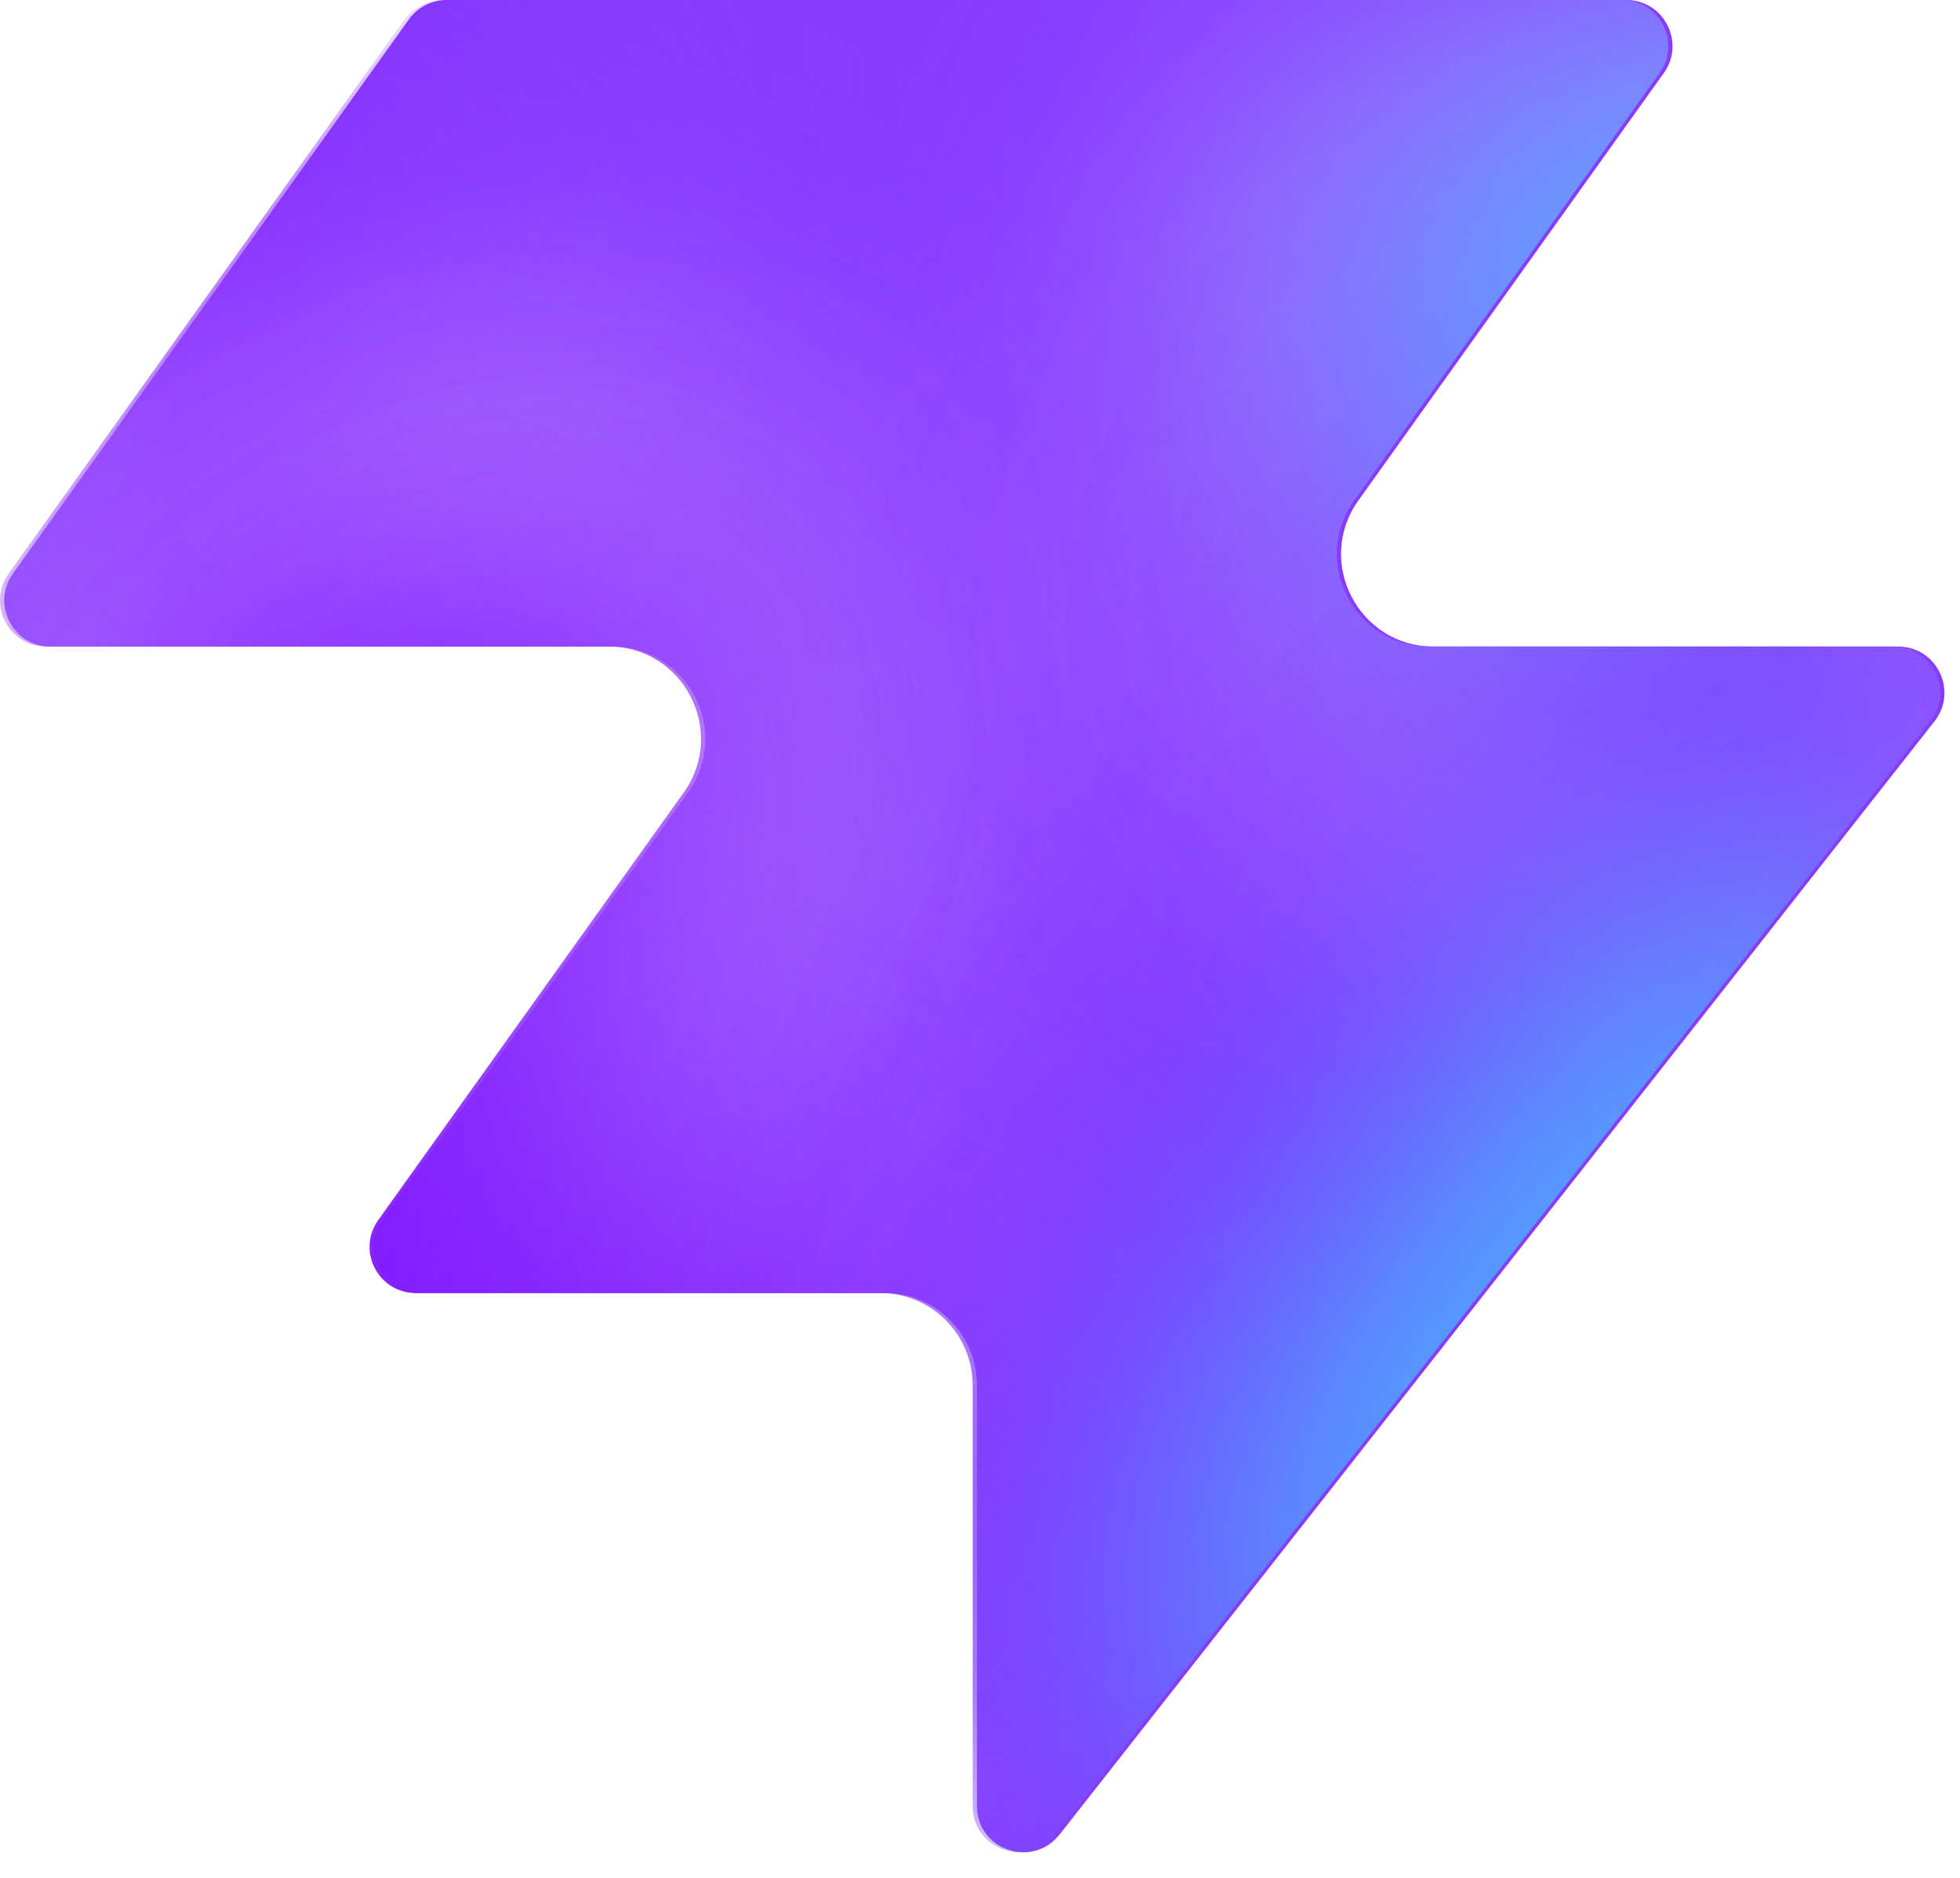
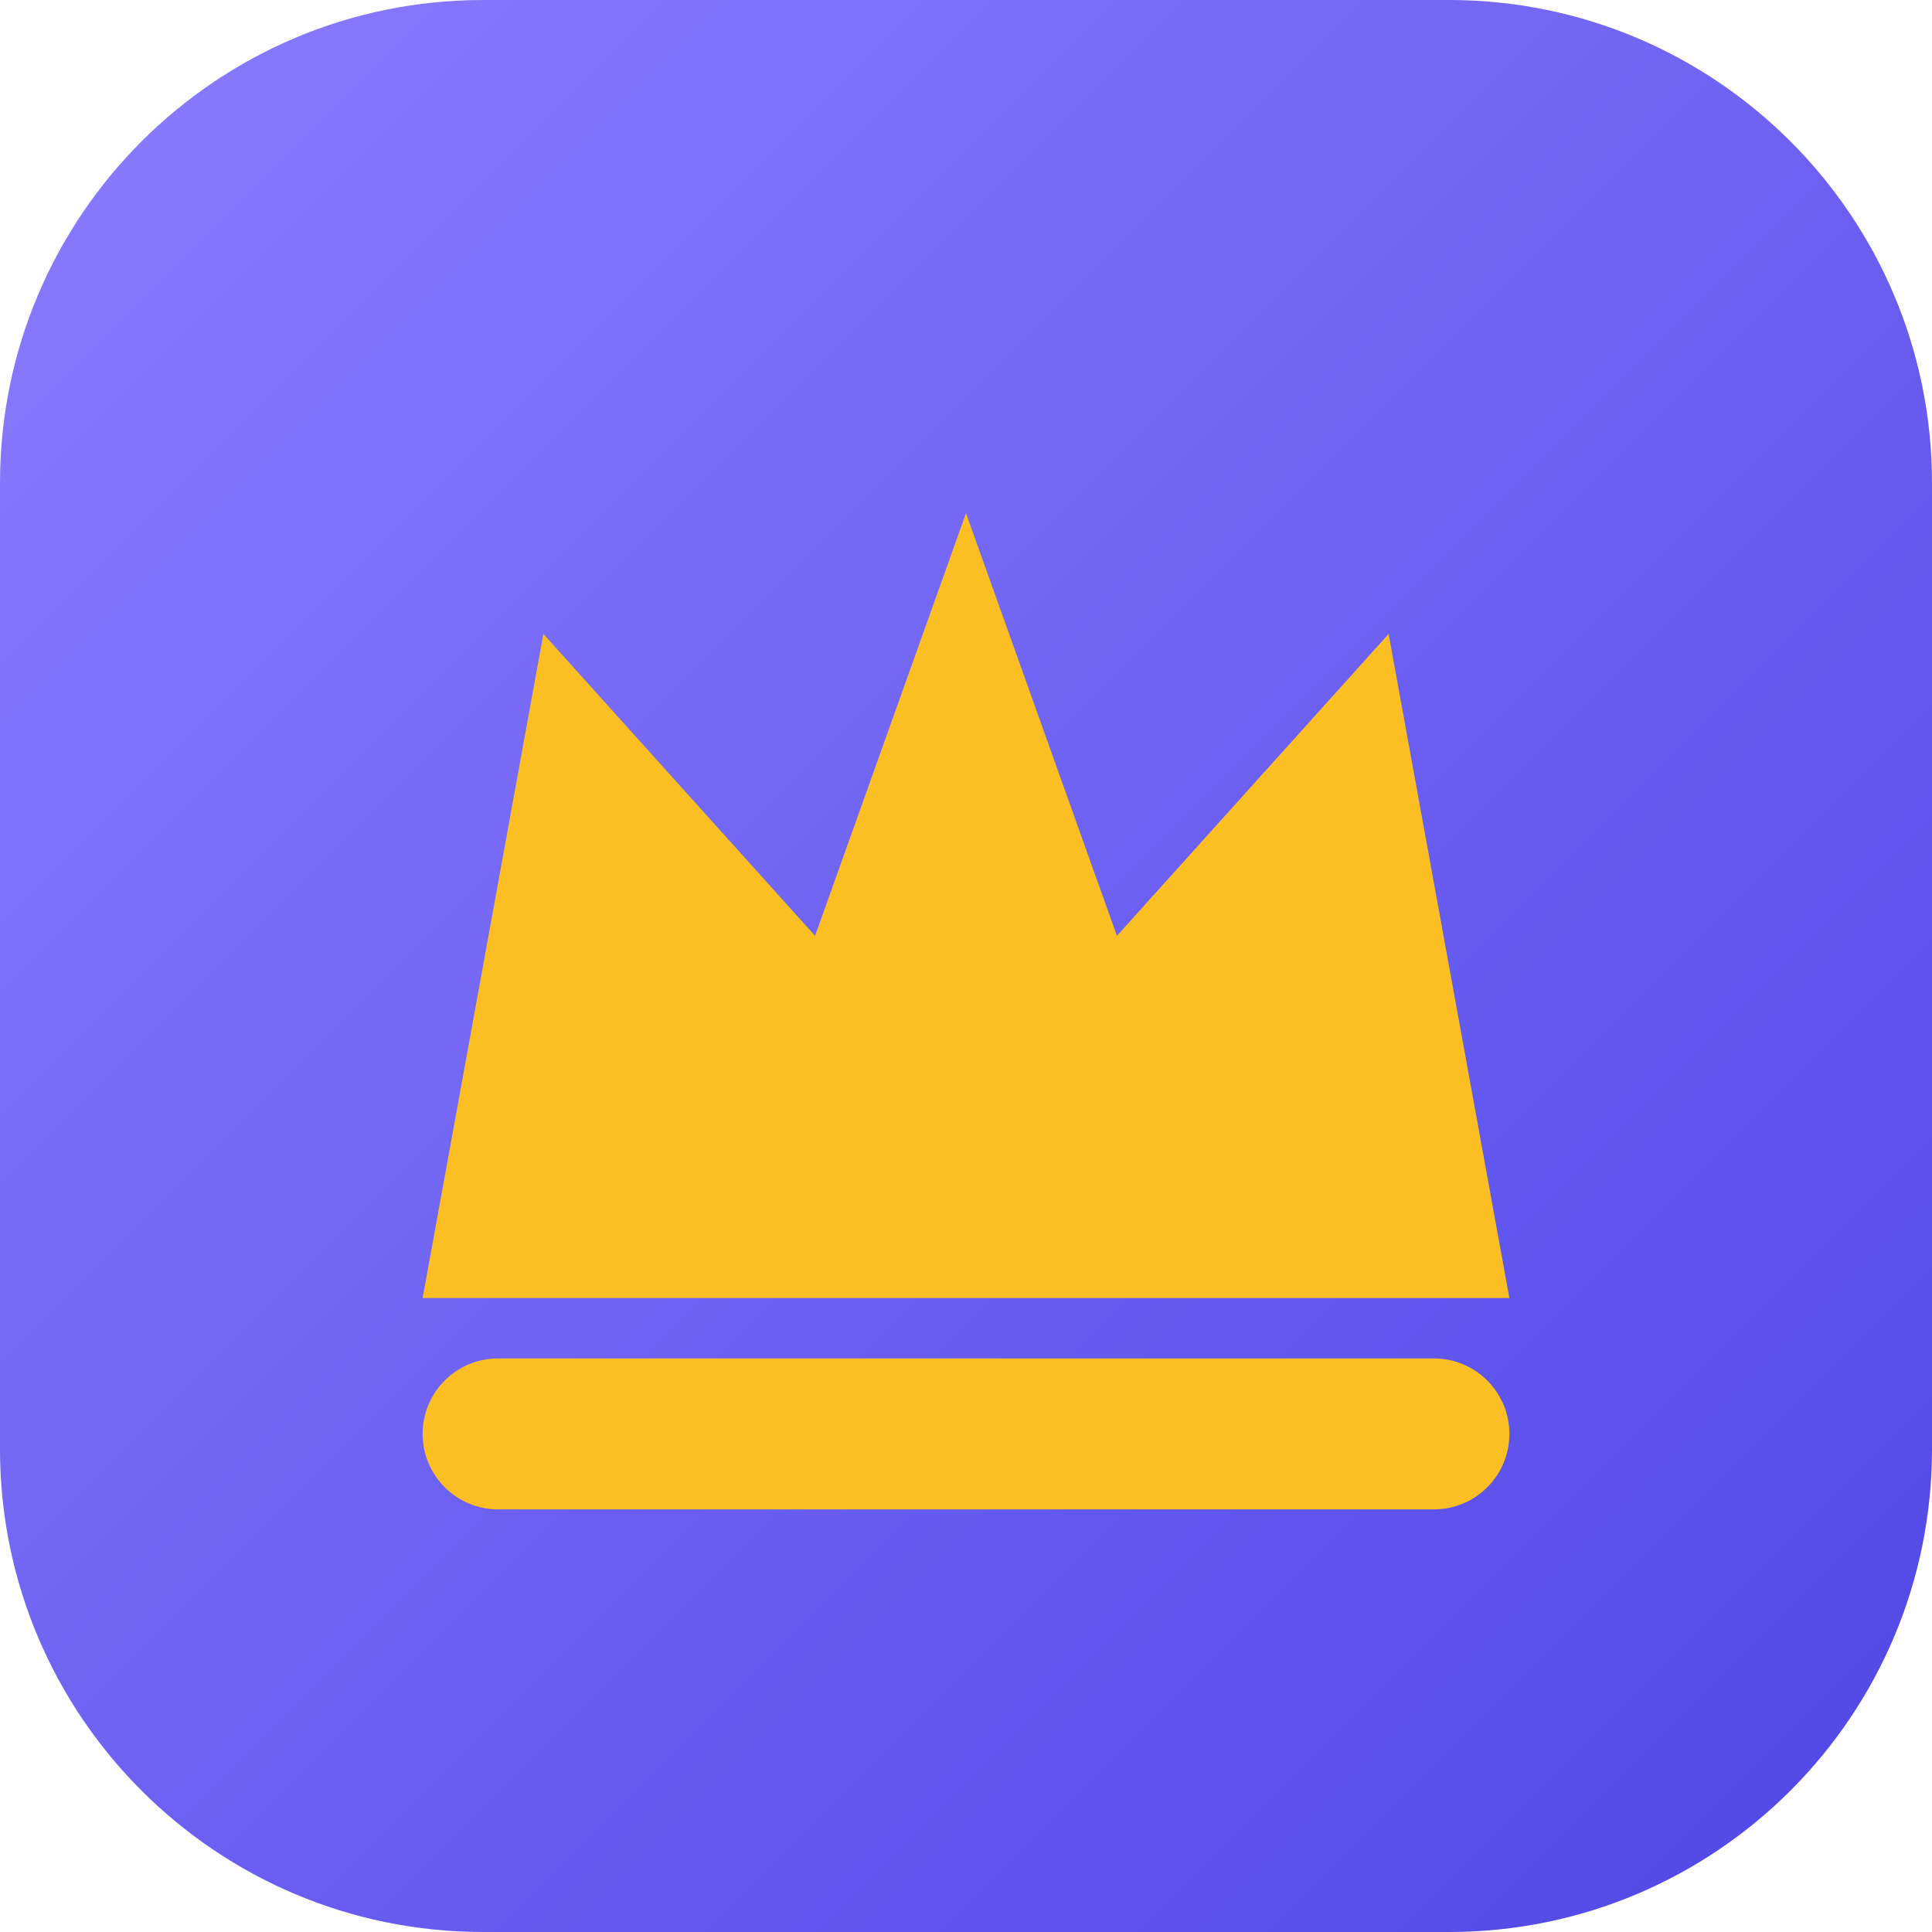
- <svg xmlns="http://www.w3.org/2000/svg" width="48" height="46" fill="none" viewBox="0 0 48 46">
-   <path fill="#863bff" d="M25.946 44.938c-.664.845-2.021.375-2.021-.698V33.937a2.26 2.26 0 0 0-2.262-2.262H10.287c-.92 0-1.456-1.04-.92-1.788l7.48-10.471c1.07-1.497 0-3.578-1.842-3.578H1.237c-.92 0-1.456-1.04-.92-1.788L10.013.474c.214-.297.556-.474.92-.474h28.894c.92 0 1.456 1.04.92 1.788l-7.48 10.471c-1.07 1.498 0 3.579 1.842 3.579h11.377c.943 0 1.473 1.088.89 1.83L25.947 44.94z" style="fill:#863bff;fill:color(display-p3 .525 .23 1);fill-opacity:1" />
-   <mask id="a" width="48" height="46" x="0" y="0" maskUnits="userSpaceOnUse" style="mask-type:alpha">
-     <path fill="#000" d="M25.842 44.938c-.664.844-2.021.375-2.021-.698V33.937a2.26 2.26 0 0 0-2.262-2.262H10.183c-.92 0-1.456-1.04-.92-1.788l7.48-10.471c1.07-1.498 0-3.579-1.842-3.579H1.133c-.92 0-1.456-1.04-.92-1.787L9.91.473c.214-.297.556-.474.92-.474h28.894c.92 0 1.456 1.04.92 1.788l-7.48 10.471c-1.07 1.498 0 3.578 1.842 3.578h11.377c.943 0 1.473 1.088.89 1.832L25.843 44.94z" style="fill:#000;fill-opacity:1" />
-   </mask>
-   <g mask="url(#a)">
-     <g filter="url(#b)">
-       <ellipse cx="5.508" cy="14.704" fill="#ede6ff" rx="5.508" ry="14.704" style="fill:#ede6ff;fill:color(display-p3 .927 .903 1);fill-opacity:1" transform="matrix(.00324 1 1 -.00324 -4.47 31.516)" />
-     </g>
-     <g filter="url(#c)">
-       <ellipse cx="10.399" cy="29.851" fill="#ede6ff" rx="10.399" ry="29.851" style="fill:#ede6ff;fill:color(display-p3 .927 .903 1);fill-opacity:1" transform="matrix(.00324 1 1 -.00324 -39.328 7.883)" />
-     </g>
-     <g filter="url(#d)">
-       <ellipse cx="5.508" cy="30.487" fill="#7e14ff" rx="5.508" ry="30.487" style="fill:#7e14ff;fill:color(display-p3 .492 .077 1);fill-opacity:1" transform="rotate(89.814 -25.913 -14.639)scale(1 -1)" />
-     </g>
-     <g filter="url(#e)">
-       <ellipse cx="5.508" cy="30.599" fill="#7e14ff" rx="5.508" ry="30.599" style="fill:#7e14ff;fill:color(display-p3 .492 .077 1);fill-opacity:1" transform="rotate(89.814 -32.644 -3.334)scale(1 -1)" />
-     </g>
-     <g filter="url(#f)">
-       <ellipse cx="5.508" cy="30.599" fill="#7e14ff" rx="5.508" ry="30.599" style="fill:#7e14ff;fill:color(display-p3 .492 .077 1);fill-opacity:1" transform="matrix(.00324 1 1 -.00324 -34.34 30.47)" />
-     </g>
-     <g filter="url(#g)">
-       <ellipse cx="14.072" cy="22.078" fill="#ede6ff" rx="14.072" ry="22.078" style="fill:#ede6ff;fill:color(display-p3 .927 .903 1);fill-opacity:1" transform="rotate(93.35 24.506 48.493)scale(-1 1)" />
-     </g>
-     <g filter="url(#h)">
-       <ellipse cx="3.47" cy="21.501" fill="#7e14ff" rx="3.47" ry="21.501" style="fill:#7e14ff;fill:color(display-p3 .492 .077 1);fill-opacity:1" transform="rotate(89.009 28.708 47.59)scale(-1 1)" />
-     </g>
-     <g filter="url(#i)">
-       <ellipse cx="3.47" cy="21.501" fill="#7e14ff" rx="3.47" ry="21.501" style="fill:#7e14ff;fill:color(display-p3 .492 .077 1);fill-opacity:1" transform="rotate(89.009 28.708 47.59)scale(-1 1)" />
-     </g>
-     <g filter="url(#j)">
-       <ellipse cx=".387" cy="8.972" fill="#7e14ff" rx="4.407" ry="29.108" style="fill:#7e14ff;fill:color(display-p3 .492 .077 1);fill-opacity:1" transform="rotate(39.51 .387 8.972)" />
-     </g>
-     <g filter="url(#k)">
-       <ellipse cx="47.523" cy="-6.092" fill="#7e14ff" rx="4.407" ry="29.108" style="fill:#7e14ff;fill:color(display-p3 .492 .077 1);fill-opacity:1" transform="rotate(37.892 47.523 -6.092)" />
-     </g>
-     <g filter="url(#l)">
-       <ellipse cx="41.412" cy="6.333" fill="#47bfff" rx="5.971" ry="9.665" style="fill:#47bfff;fill:color(display-p3 .28 .748 1);fill-opacity:1" transform="rotate(37.892 41.412 6.333)" />
-     </g>
-     <g filter="url(#m)">
-       <ellipse cx="-1.879" cy="38.332" fill="#7e14ff" rx="4.407" ry="29.108" style="fill:#7e14ff;fill:color(display-p3 .492 .077 1);fill-opacity:1" transform="rotate(37.892 -1.88 38.332)" />
-     </g>
-     <g filter="url(#n)">
-       <ellipse cx="-1.879" cy="38.332" fill="#7e14ff" rx="4.407" ry="29.108" style="fill:#7e14ff;fill:color(display-p3 .492 .077 1);fill-opacity:1" transform="rotate(37.892 -1.88 38.332)" />
-     </g>
-     <g filter="url(#o)">
-       <ellipse cx="35.651" cy="29.907" fill="#7e14ff" rx="4.407" ry="29.108" style="fill:#7e14ff;fill:color(display-p3 .492 .077 1);fill-opacity:1" transform="rotate(37.892 35.651 29.907)" />
-     </g>
-     <g filter="url(#p)">
-       <ellipse cx="38.418" cy="32.4" fill="#47bfff" rx="5.971" ry="15.297" style="fill:#47bfff;fill:color(display-p3 .28 .748 1);fill-opacity:1" transform="rotate(37.892 38.418 32.4)" />
-     </g>
-   </g>
+ <svg xmlns="http://www.w3.org/2000/svg" viewBox="0 0 64 64">
  <defs>
-     <filter id="b" width="60.045" height="41.654" x="-19.77" y="16.149" color-interpolation-filters="sRGB" filterUnits="userSpaceOnUse">
-       <feFlood flood-opacity="0" result="BackgroundImageFix" />
-       <feBlend in="SourceGraphic" in2="BackgroundImageFix" result="shape" />
-       <feGaussianBlur result="effect1_foregroundBlur_2002_17158" stdDeviation="7.659" />
-     </filter>
-     <filter id="c" width="90.34" height="51.437" x="-54.613" y="-7.533" color-interpolation-filters="sRGB" filterUnits="userSpaceOnUse">
-       <feFlood flood-opacity="0" result="BackgroundImageFix" />
-       <feBlend in="SourceGraphic" in2="BackgroundImageFix" result="shape" />
-       <feGaussianBlur result="effect1_foregroundBlur_2002_17158" stdDeviation="7.659" />
-     </filter>
-     <filter id="d" width="79.355" height="29.4" x="-49.64" y="2.03" color-interpolation-filters="sRGB" filterUnits="userSpaceOnUse">
-       <feFlood flood-opacity="0" result="BackgroundImageFix" />
-       <feBlend in="SourceGraphic" in2="BackgroundImageFix" result="shape" />
-       <feGaussianBlur result="effect1_foregroundBlur_2002_17158" stdDeviation="4.596" />
-     </filter>
-     <filter id="e" width="79.579" height="29.4" x="-45.045" y="20.029" color-interpolation-filters="sRGB" filterUnits="userSpaceOnUse">
-       <feFlood flood-opacity="0" result="BackgroundImageFix" />
-       <feBlend in="SourceGraphic" in2="BackgroundImageFix" result="shape" />
-       <feGaussianBlur result="effect1_foregroundBlur_2002_17158" stdDeviation="4.596" />
-     </filter>
-     <filter id="f" width="79.579" height="29.4" x="-43.513" y="21.178" color-interpolation-filters="sRGB" filterUnits="userSpaceOnUse">
-       <feFlood flood-opacity="0" result="BackgroundImageFix" />
-       <feBlend in="SourceGraphic" in2="BackgroundImageFix" result="shape" />
-       <feGaussianBlur result="effect1_foregroundBlur_2002_17158" stdDeviation="4.596" />
-     </filter>
-     <filter id="g" width="74.749" height="58.852" x="15.756" y="-17.901" color-interpolation-filters="sRGB" filterUnits="userSpaceOnUse">
-       <feFlood flood-opacity="0" result="BackgroundImageFix" />
-       <feBlend in="SourceGraphic" in2="BackgroundImageFix" result="shape" />
-       <feGaussianBlur result="effect1_foregroundBlur_2002_17158" stdDeviation="7.659" />
-     </filter>
-     <filter id="h" width="61.377" height="25.362" x="23.548" y="2.284" color-interpolation-filters="sRGB" filterUnits="userSpaceOnUse">
-       <feFlood flood-opacity="0" result="BackgroundImageFix" />
-       <feBlend in="SourceGraphic" in2="BackgroundImageFix" result="shape" />
-       <feGaussianBlur result="effect1_foregroundBlur_2002_17158" stdDeviation="4.596" />
-     </filter>
-     <filter id="i" width="61.377" height="25.362" x="23.548" y="2.284" color-interpolation-filters="sRGB" filterUnits="userSpaceOnUse">
-       <feFlood flood-opacity="0" result="BackgroundImageFix" />
-       <feBlend in="SourceGraphic" in2="BackgroundImageFix" result="shape" />
-       <feGaussianBlur result="effect1_foregroundBlur_2002_17158" stdDeviation="4.596" />
-     </filter>
-     <filter id="j" width="56.045" height="63.649" x="-27.636" y="-22.853" color-interpolation-filters="sRGB" filterUnits="userSpaceOnUse">
-       <feFlood flood-opacity="0" result="BackgroundImageFix" />
-       <feBlend in="SourceGraphic" in2="BackgroundImageFix" result="shape" />
-       <feGaussianBlur result="effect1_foregroundBlur_2002_17158" stdDeviation="4.596" />
-     </filter>
-     <filter id="k" width="54.814" height="64.646" x="20.116" y="-38.415" color-interpolation-filters="sRGB" filterUnits="userSpaceOnUse">
-       <feFlood flood-opacity="0" result="BackgroundImageFix" />
-       <feBlend in="SourceGraphic" in2="BackgroundImageFix" result="shape" />
-       <feGaussianBlur result="effect1_foregroundBlur_2002_17158" stdDeviation="4.596" />
-     </filter>
-     <filter id="l" width="33.541" height="35.313" x="24.641" y="-11.323" color-interpolation-filters="sRGB" filterUnits="userSpaceOnUse">
-       <feFlood flood-opacity="0" result="BackgroundImageFix" />
-       <feBlend in="SourceGraphic" in2="BackgroundImageFix" result="shape" />
-       <feGaussianBlur result="effect1_foregroundBlur_2002_17158" stdDeviation="4.596" />
-     </filter>
-     <filter id="m" width="54.814" height="64.646" x="-29.286" y="6.009" color-interpolation-filters="sRGB" filterUnits="userSpaceOnUse">
-       <feFlood flood-opacity="0" result="BackgroundImageFix" />
-       <feBlend in="SourceGraphic" in2="BackgroundImageFix" result="shape" />
-       <feGaussianBlur result="effect1_foregroundBlur_2002_17158" stdDeviation="4.596" />
-     </filter>
-     <filter id="n" width="54.814" height="64.646" x="-29.286" y="6.009" color-interpolation-filters="sRGB" filterUnits="userSpaceOnUse">
-       <feFlood flood-opacity="0" result="BackgroundImageFix" />
-       <feBlend in="SourceGraphic" in2="BackgroundImageFix" result="shape" />
-       <feGaussianBlur result="effect1_foregroundBlur_2002_17158" stdDeviation="4.596" />
-     </filter>
-     <filter id="o" width="54.814" height="64.646" x="8.244" y="-2.416" color-interpolation-filters="sRGB" filterUnits="userSpaceOnUse">
-       <feFlood flood-opacity="0" result="BackgroundImageFix" />
-       <feBlend in="SourceGraphic" in2="BackgroundImageFix" result="shape" />
-       <feGaussianBlur result="effect1_foregroundBlur_2002_17158" stdDeviation="4.596" />
-     </filter>
-     <filter id="p" width="39.409" height="43.623" x="18.713" y="10.588" color-interpolation-filters="sRGB" filterUnits="userSpaceOnUse">
-       <feFlood flood-opacity="0" result="BackgroundImageFix" />
-       <feBlend in="SourceGraphic" in2="BackgroundImageFix" result="shape" />
-       <feGaussianBlur result="effect1_foregroundBlur_2002_17158" stdDeviation="4.596" />
-     </filter>
+     <linearGradient id="g" x1="0" y1="0" x2="1" y2="1">
+       <stop offset="0" stop-color="#8b7dff" />
+       <stop offset="1" stop-color="#4f46e5" />
+     </linearGradient>
  </defs>
+   <rect width="64" height="64" rx="16" fill="url(#g)" />
+   <path d="M14 43 18 21l9 10 5-14 5 14 9-10 4 22Z" fill="#fbbf24" />
+   <rect x="14" y="45" width="36" height="5" rx="2.5" fill="#fbbf24" />
</svg>
